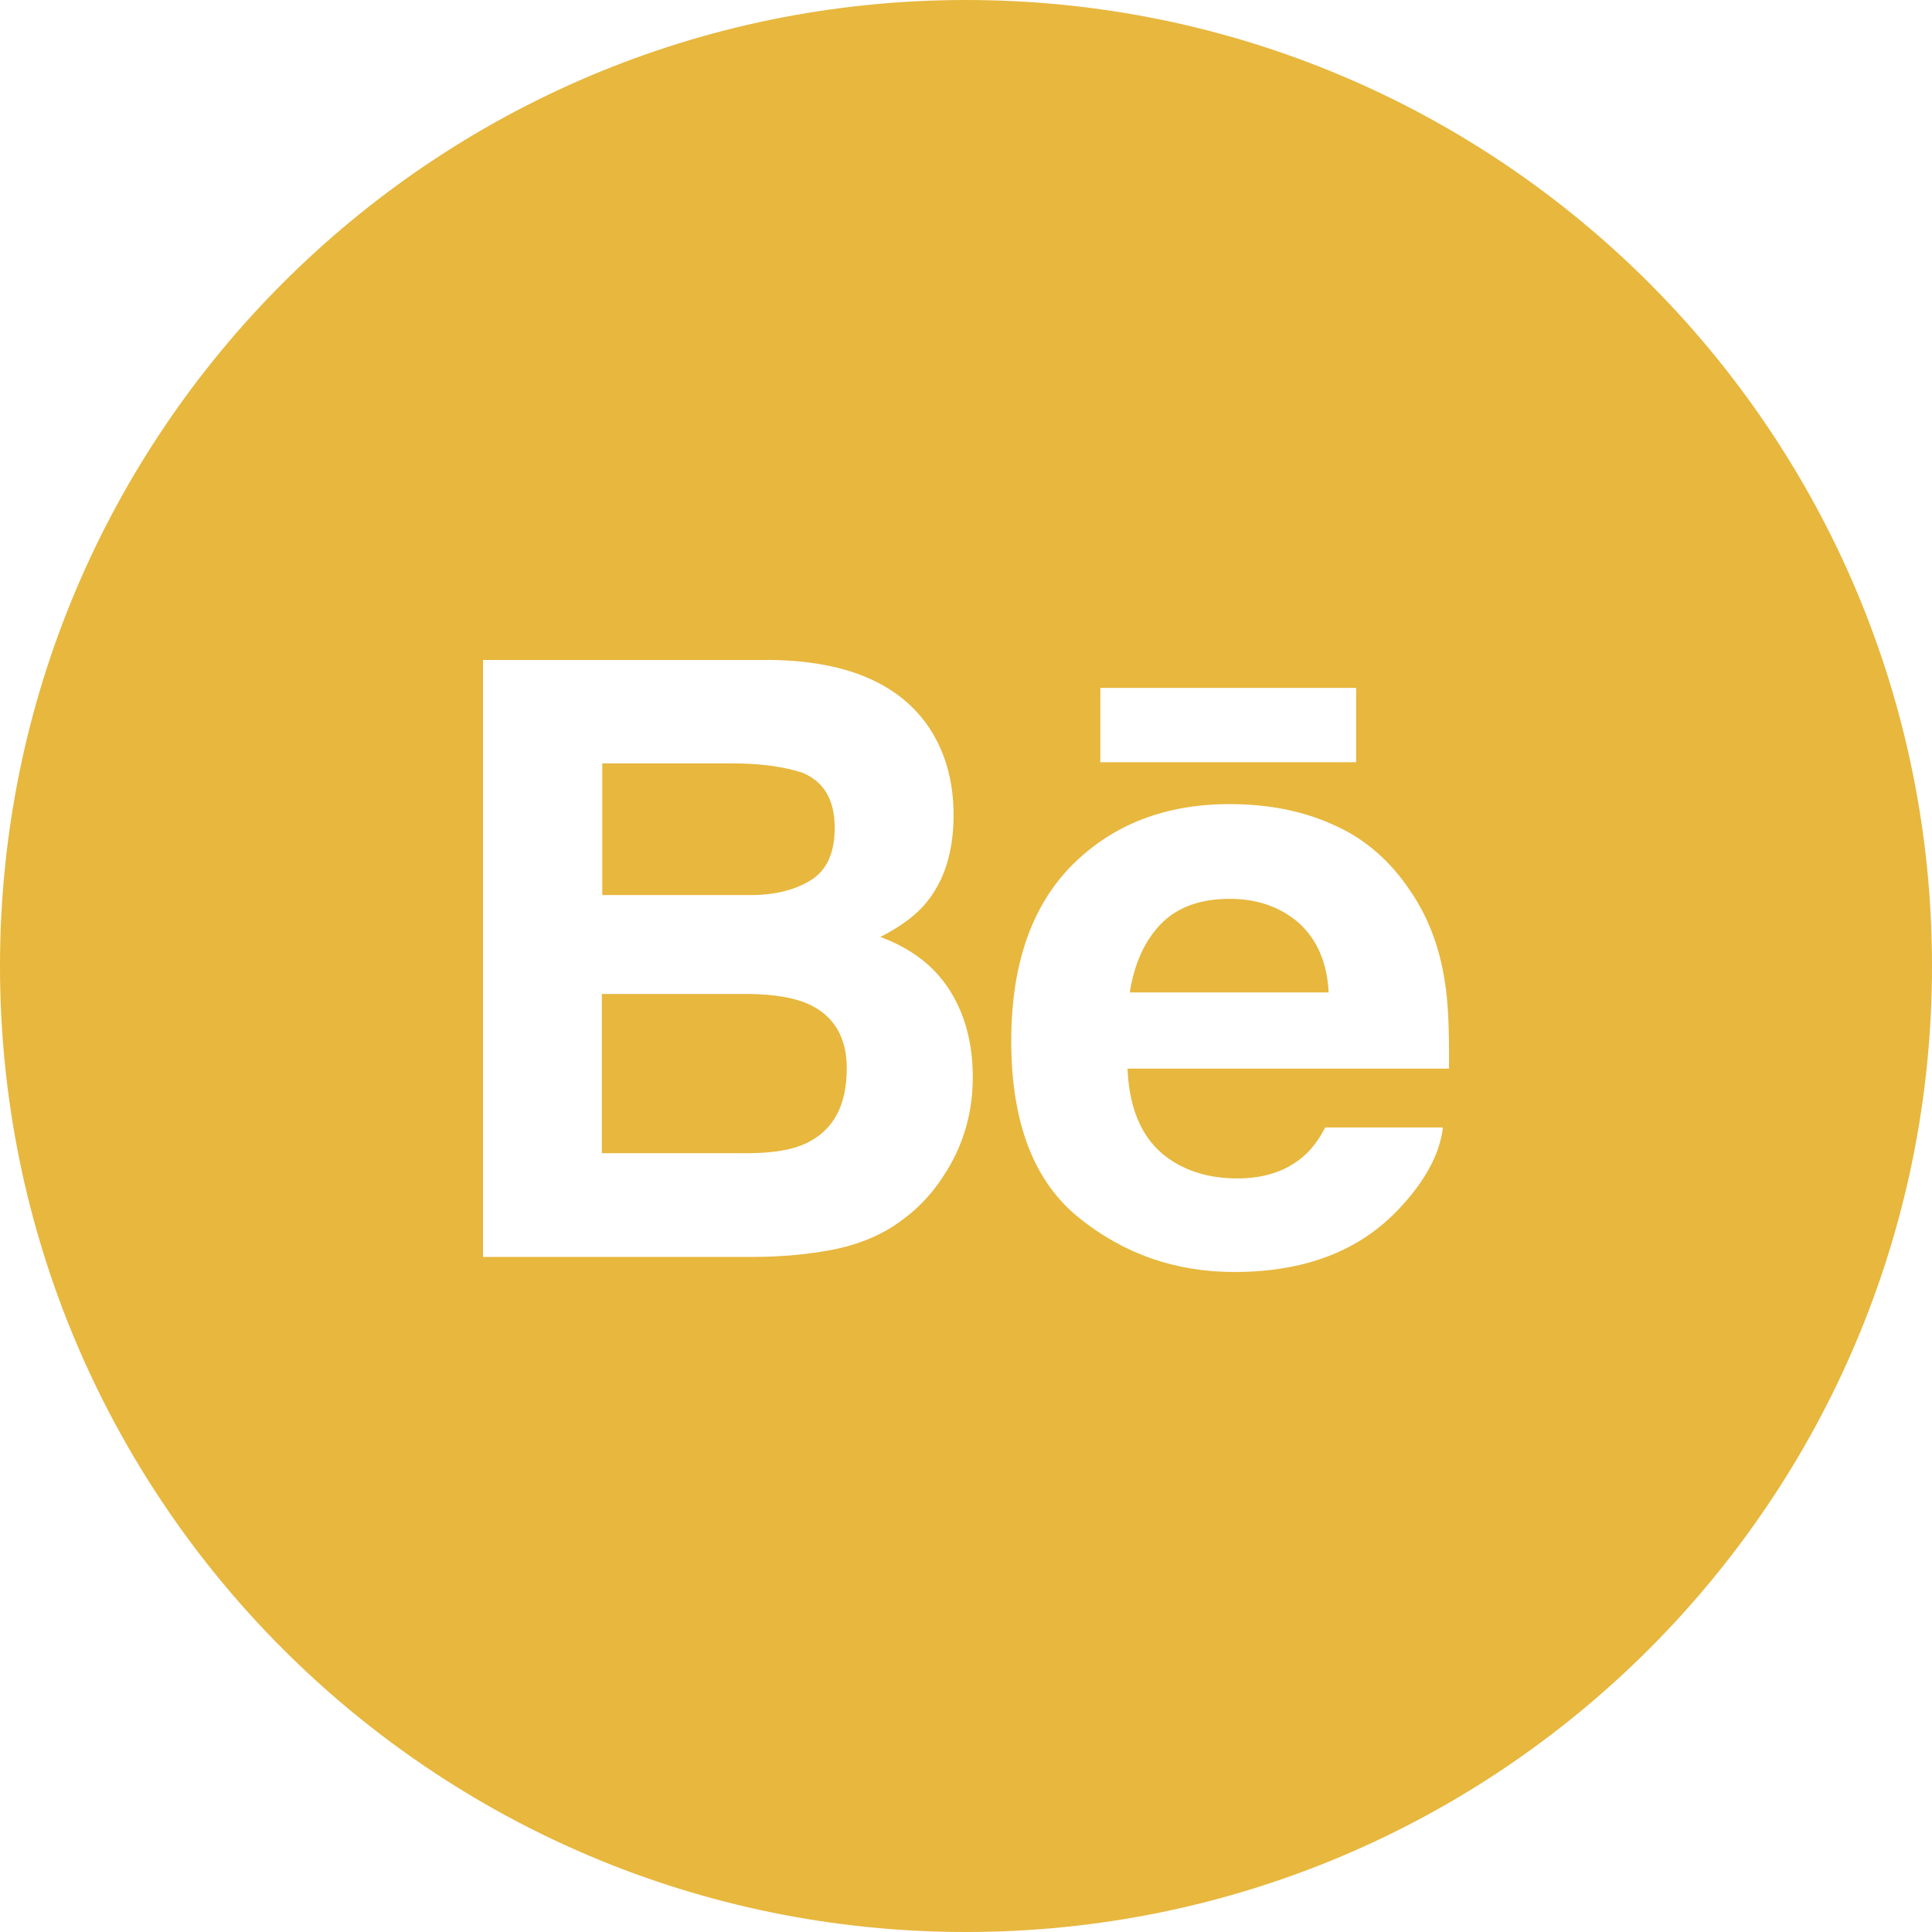
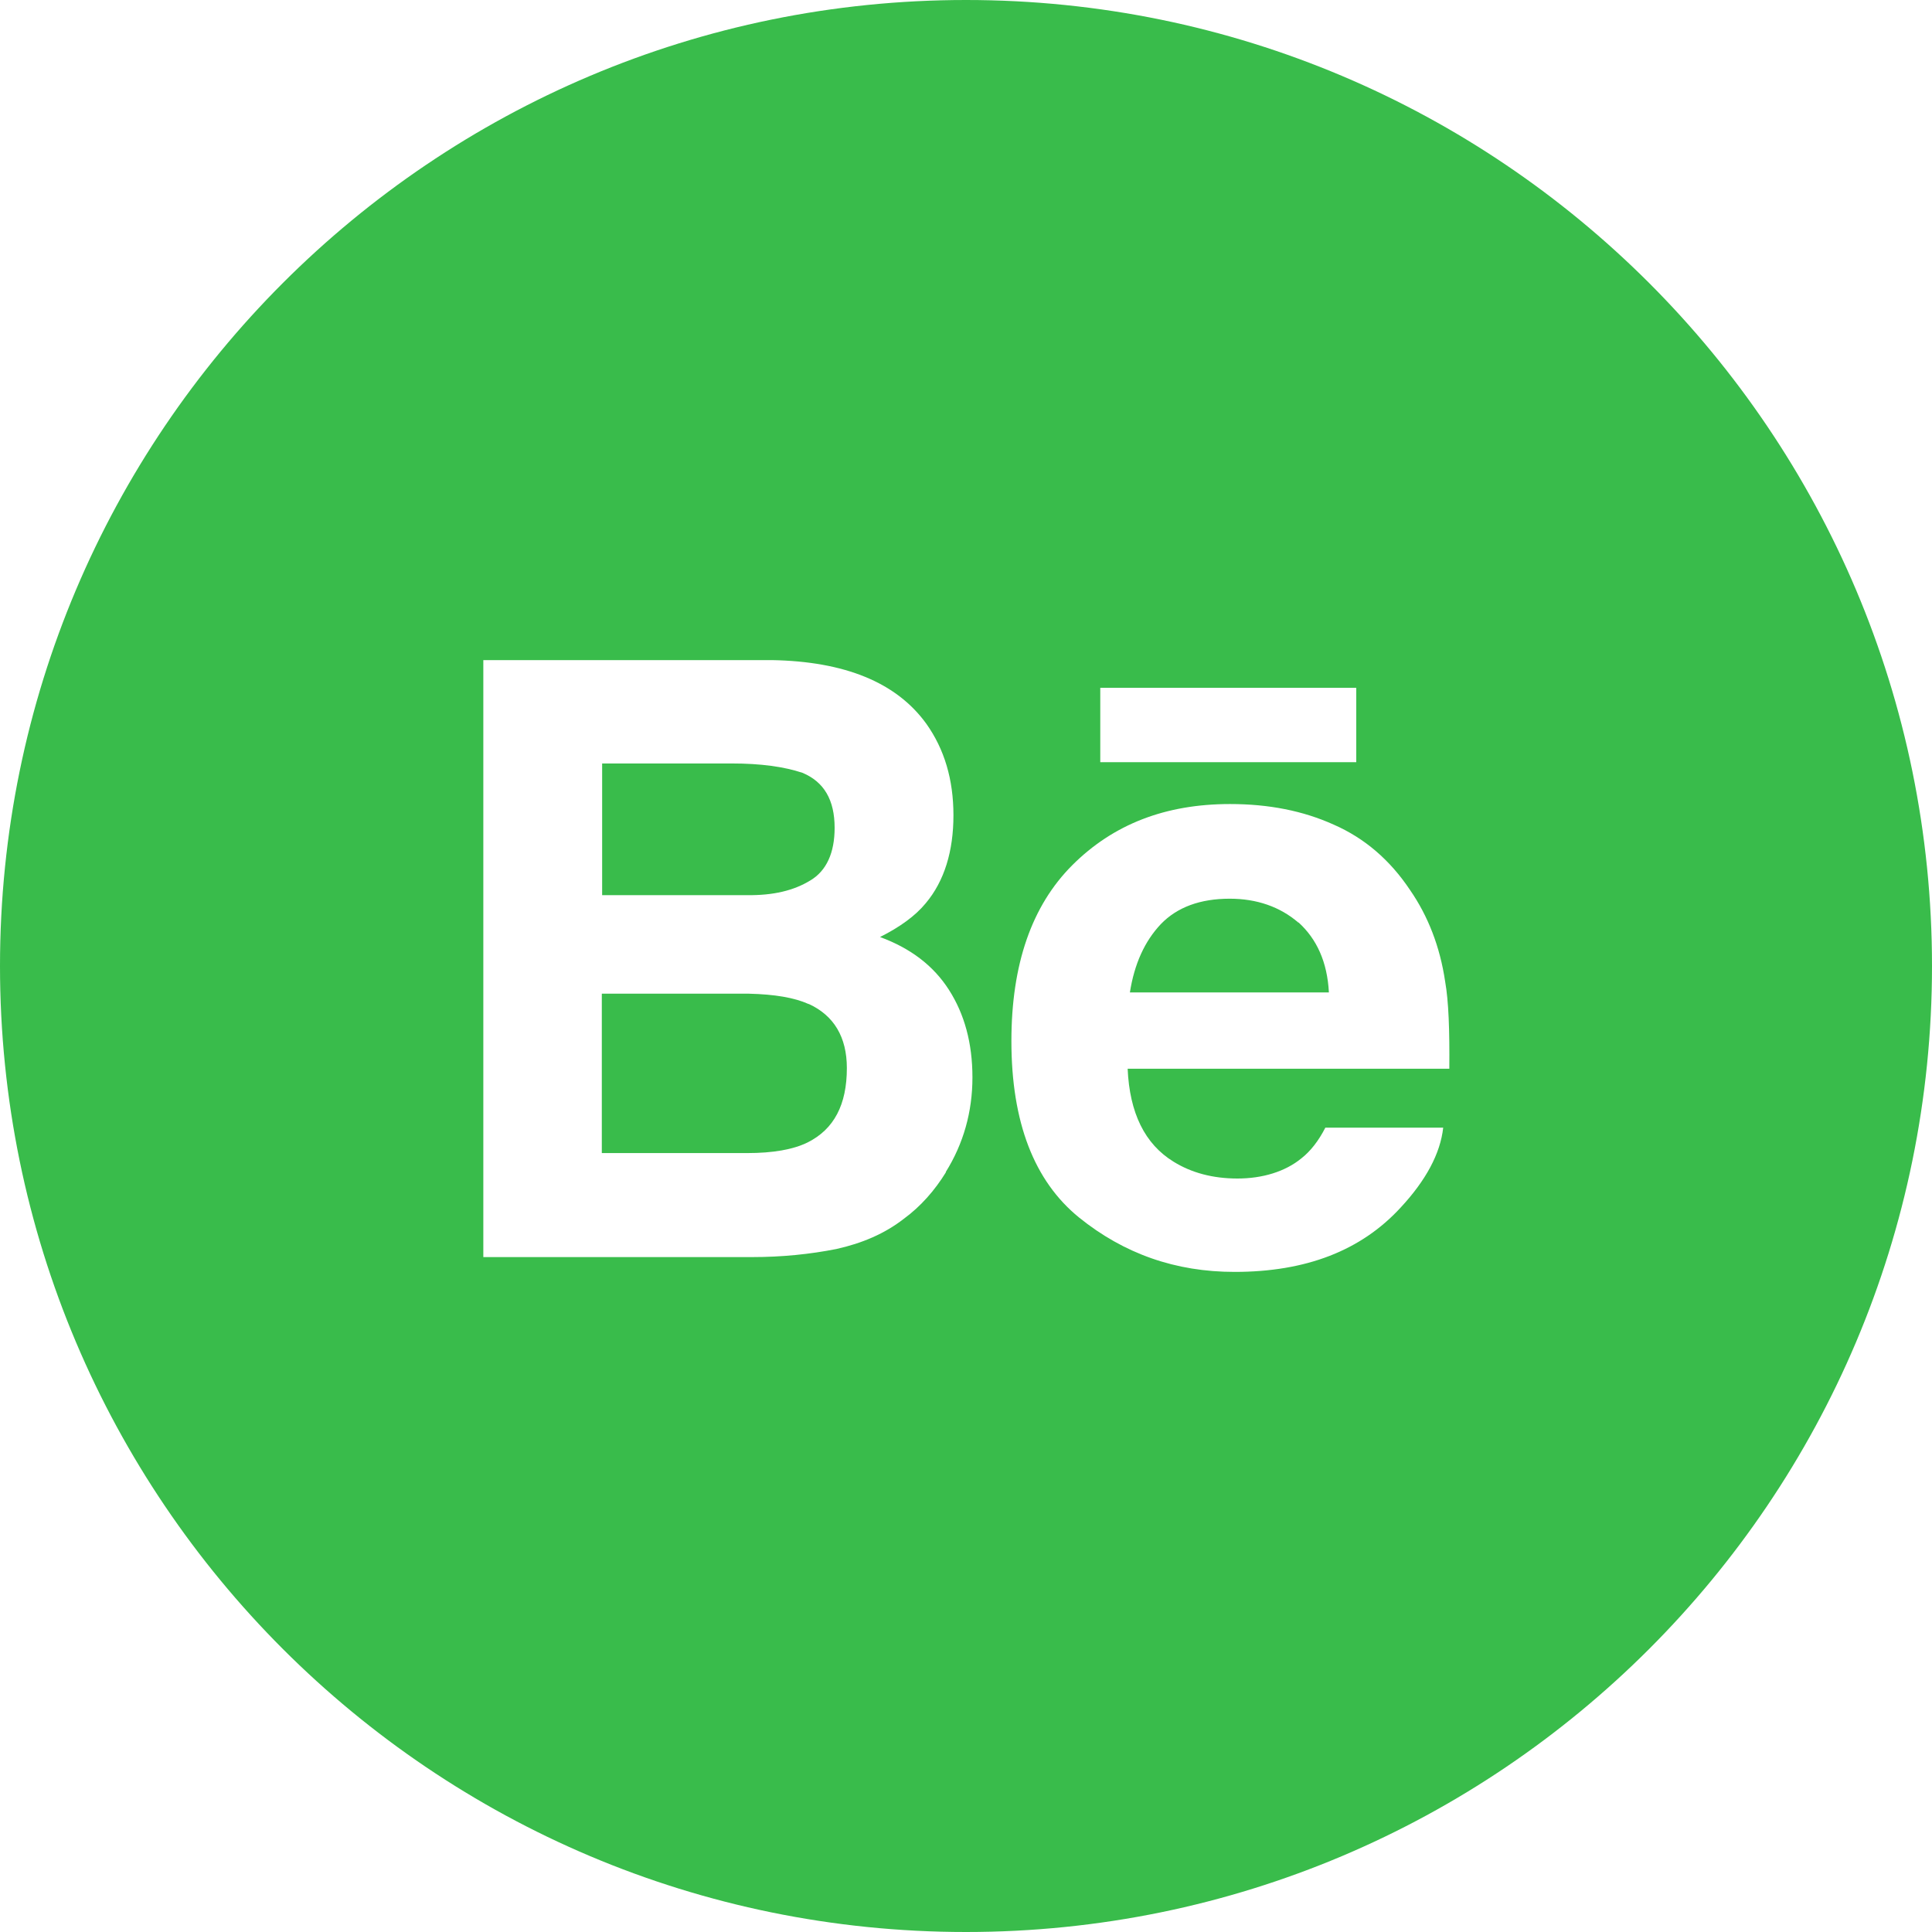
<svg xmlns="http://www.w3.org/2000/svg" id="Layer_2" data-name="Layer 2" viewBox="0 0 60 60">
  <defs>
    <style>
      .cls-1 {
        fill: none;
      }

      .cls-2 {
        clip-path: url(#clippath);
      }

      .cls-3 {
-         fill: #e7b73e;
+         fill: #39bc4b;
      }
    </style>
    <clipPath id="clippath">
      <circle class="cls-1" cx="30" cy="30" r="30" />
    </clipPath>
  </defs>
  <g id="Layer_1-2" data-name="Layer 1">
    <g class="cls-2">
      <g>
-         <path class="cls-3" d="M25.172,27.34c.504-.305,.75-.856,.75-1.629,0-.867-.328-1.43-.996-1.711-.574-.188-1.301-.293-2.191-.293h-4.031v4.09h4.5c.809,.012,1.453-.141,1.969-.457Z" />
-         <path class="cls-3" d="M40.324,28.652c-.574-.492-1.289-.738-2.133-.738-.914,0-1.629,.258-2.144,.785-.504,.527-.82,1.23-.961,2.121h6.176c-.047-.949-.375-1.664-.938-2.168Z" />
-         <path class="cls-3" d="M55.312,0H4.688C2.098,0,0,2.098,0,4.688V55.312c0,2.59,2.098,4.688,4.688,4.688H55.312c2.59,0,4.688-2.098,4.688-4.688V4.688c0-2.59-2.098-4.688-4.688-4.688Zm-21.141,21.363h7.945v2.309h-7.945v-2.309h0Zm-4.793,15.035c-.352,.574-.785,1.066-1.312,1.453-.586,.457-1.289,.762-2.098,.938-.809,.164-1.676,.246-2.625,.246H15V20.496h8.965c2.262,.035,3.867,.691,4.805,1.98,.562,.785,.844,1.734,.844,2.836,0,1.125-.281,2.039-.856,2.731-.316,.387-.797,.738-1.418,1.055,.949,.352,1.664,.891,2.144,1.641s.727,1.652,.727,2.719c0,1.078-.281,2.062-.832,2.941Zm15.621-3.211h-9.984c.059,1.371,.527,2.344,1.43,2.894,.551,.34,1.207,.516,1.98,.516,.809,0,1.477-.211,1.992-.633,.281-.223,.527-.539,.738-.949h3.656c-.094,.809-.539,1.641-1.324,2.484-1.23,1.336-2.941,2.004-5.156,2.004-1.828,0-3.434-.562-4.828-1.688-1.395-1.125-2.098-2.953-2.098-5.484,0-2.379,.633-4.195,1.887-5.461,1.266-1.266,2.894-1.898,4.898-1.898,1.195,0,2.273,.211,3.223,.644,.961,.422,1.746,1.102,2.367,2.027,.562,.809,.926,1.758,1.09,2.836,.105,.621,.141,1.523,.129,2.707Z" />
-         <path class="cls-3" d="M25.113,31.184c-.445-.199-1.055-.305-1.852-.316h-4.57v4.945h4.512c.809,0,1.43-.105,1.875-.328,.82-.41,1.219-1.172,1.219-2.309,0-.961-.398-1.629-1.184-1.992Z" />
+         <path class="cls-3" d="m25.17,27.34c.5-.3.75-.86.75-1.63,0-.87-.33-1.43-1-1.71-.57-.19-1.3-.29-2.19-.29h-4.03v4.09h4.5c.81.01,1.45-.14,1.97-.46Z" />
+         <path class="cls-3" d="m40.32,28.65c-.57-.49-1.29-.74-2.13-.74-.91,0-1.63.26-2.14.79-.5.53-.82,1.23-.96,2.12h6.18c-.05-.95-.38-1.66-.94-2.17Z" />
+         <path class="cls-3" d="m55.31,0H4.69C2.1,0,0,2.1,0,4.69v50.62c0,2.59,2.1,4.69,4.69,4.69h50.63c2.59,0,4.69-2.1,4.69-4.69V4.69c0-2.59-2.1-4.69-4.69-4.69Zm-21.14,21.36h7.95v2.31h-7.95v-2.31h0Zm-4.79,15.04c-.35.57-.79,1.07-1.31,1.45-.59.46-1.29.76-2.1.94-.81.16-1.68.25-2.62.25h-8.34v-18.54h8.96c2.26.04,3.87.69,4.8,1.98.56.79.84,1.73.84,2.84s-.28,2.04-.86,2.73c-.32.39-.8.74-1.42,1.05.95.35,1.66.89,2.14,1.64s.73,1.65.73,2.72-.28,2.06-.83,2.94Zm15.62-3.21h-9.98c.06,1.37.53,2.34,1.43,2.89.55.34,1.21.52,1.98.52s1.48-.21,1.99-.63c.28-.22.53-.54.74-.95h3.66c-.09.81-.54,1.64-1.32,2.48-1.23,1.34-2.94,2-5.16,2-1.83,0-3.43-.56-4.83-1.69-1.39-1.13-2.1-2.95-2.1-5.48,0-2.38.63-4.2,1.89-5.46,1.27-1.27,2.89-1.9,4.9-1.9,1.2,0,2.27.21,3.22.64.96.42,1.75,1.1,2.37,2.03.56.81.93,1.76,1.09,2.84.11.62.14,1.52.13,2.71Z" />
+         <path class="cls-3" d="m25.11,31.18c-.45-.2-1.05-.3-1.85-.32h-4.57v4.95h4.51c.81,0,1.43-.11,1.88-.33.82-.41,1.22-1.17,1.22-2.31,0-.96-.4-1.63-1.18-1.99Z" />
      </g>
    </g>
  </g>
</svg>
